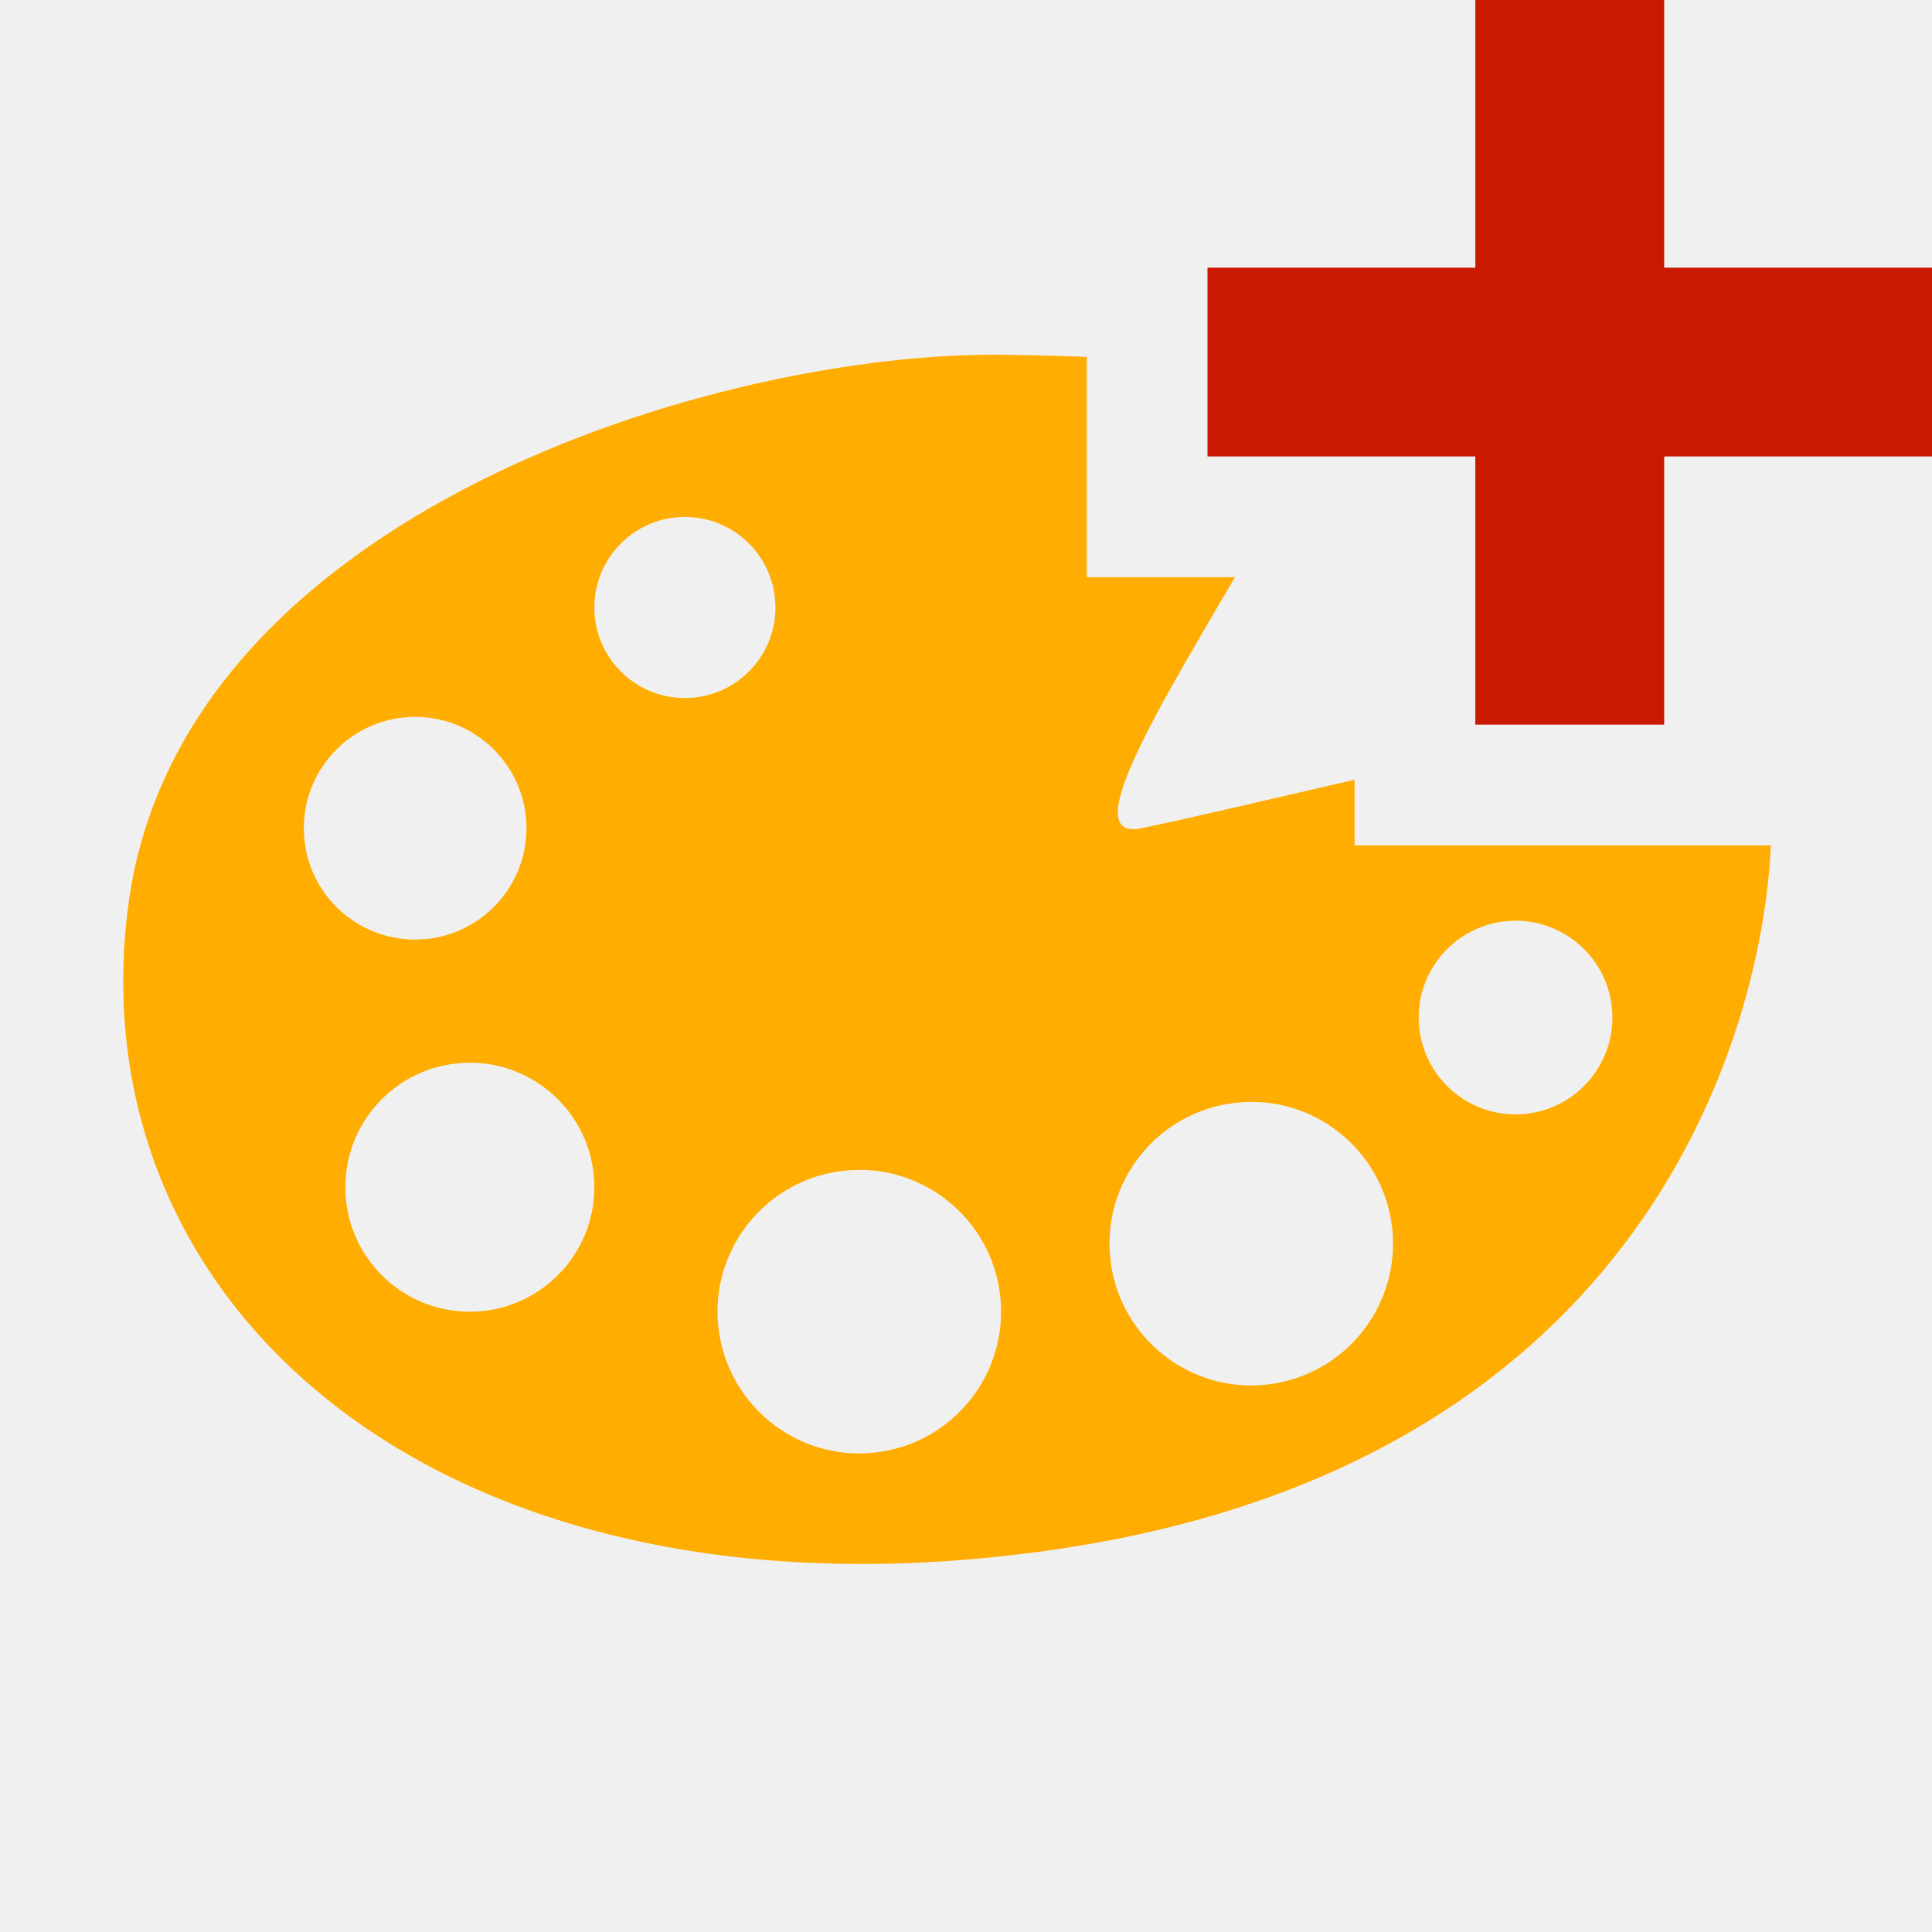
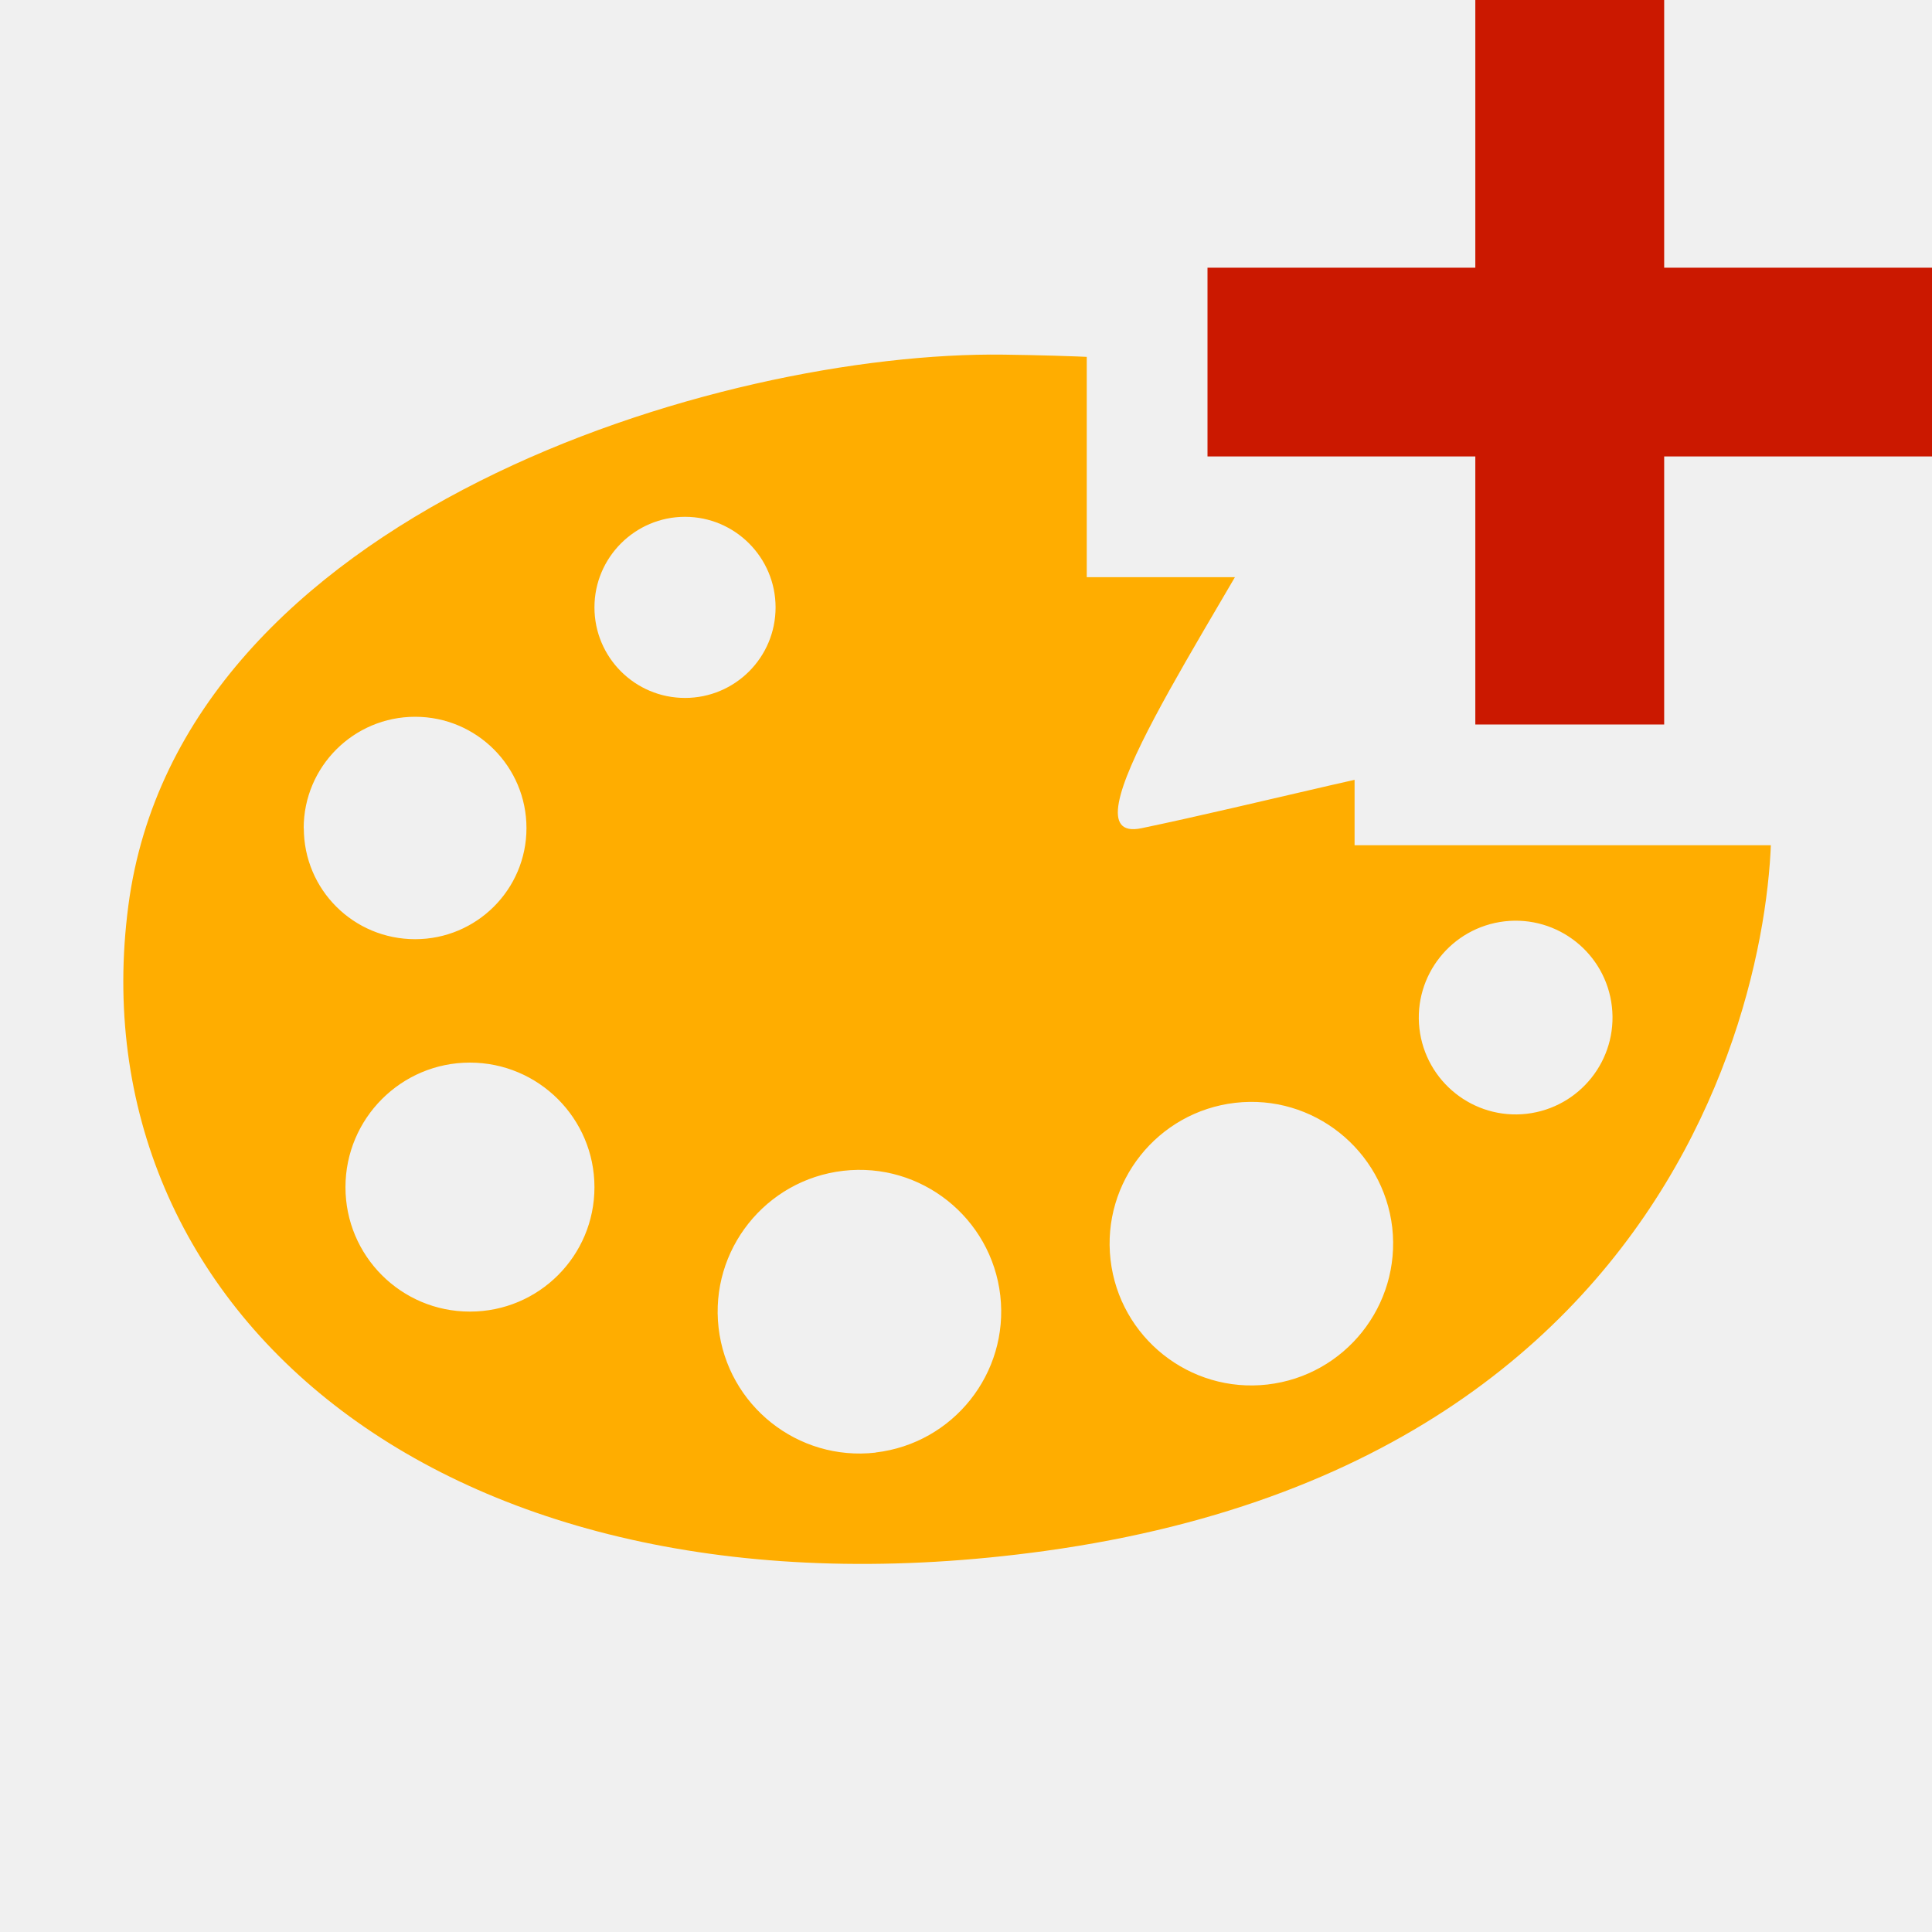
- <svg xmlns="http://www.w3.org/2000/svg" width="16px" height="16px" viewBox="0 0 16 16" shape-rendering="geometricPrecision" fill="#ffad00">
+ <svg xmlns="http://www.w3.org/2000/svg" width="16" height="16" viewBox="0 0 16 16" shape-rendering="geometricPrecision" fill="#ffad00">
  <defs>
-     <mask id="add-path">
+     <mask id="a">
      <rect fill="#fff" width="100%" height="100%" />
-       <polygon points="14.782,1.217 14.782,-1 11.218,-1 11.218,1.217 9,1.217 9,4.78 11.218,4.78 11.218,7.001 14.782,7.001 14.782,4.78 17,4.78 17,1.217 " fill="#000" />
+       <path fill="#000" d="M14.782 1.217V-1h-3.564v2.217H9V4.78h2.218V7h3.564V4.78H17V1.217z" />
    </mask>
  </defs>
-   <polygon points="16,2.217 13.782,2.217 13.782,0 12.218,0 12.218,2.217 10,2.217 10,3.78 12.218,3.78 12.218,6.001 13.782,6.001 13.782,3.78 16,3.78 " fill="#cb1800" />
-   <g mask="url(#add-path)">
-     <path d="M14.625,6.406c-0.281-0.844-3.277,0.058-5.172,0.453C8.78,7,10.005,5.24,10.688,3.969 c0.398-0.742-0.031-1-2.375-1.031C5.969,2.906,1.489,4.244,1.062,7.5c-0.438,3.344,2.625,6.031,7.594,5.344 C14.606,12.021,14.82,6.991,14.625,6.406z M2.516,6.859c0-0.509,0.413-0.922,0.922-0.922c0.509,0,0.922,0.413,0.922,0.922 c0,0.509-0.413,0.922-0.922,0.922C2.928,7.781,2.516,7.369,2.516,6.859z M3.891,10.863c-0.57,0-1.031-0.462-1.031-1.031 c0-0.57,0.462-1.031,1.031-1.031c0.57,0,1.031,0.462,1.031,1.031C4.922,10.401,4.46,10.863,3.891,10.863z M4.922,5.031 c0-0.414,0.336-0.75,0.75-0.75c0.414,0,0.75,0.336,0.75,0.75c0,0.414-0.336,0.75-0.75,0.75C5.258,5.781,4.922,5.445,4.922,5.031z M7.25,12.029c-0.644,0.074-1.226-0.389-1.3-1.033c-0.074-0.644,0.389-1.226,1.033-1.3c0.644-0.074,1.226,0.389,1.3,1.033 C8.356,11.374,7.894,11.955,7.25,12.029z M10.496,11.466c-0.644,0.074-1.226-0.389-1.3-1.033c-0.074-0.644,0.389-1.226,1.033-1.3 c0.644-0.074,1.226,0.389,1.3,1.033C11.602,10.81,11.14,11.392,10.496,11.466z M12.642,9.224c-0.44,0.05-0.837-0.266-0.888-0.706 c-0.05-0.44,0.266-0.837,0.706-0.888c0.44-0.05,0.838,0.266,0.888,0.706C13.398,8.776,13.082,9.173,12.642,9.224z" />
-   </g>
+   <path fill="#cb1800" d="M16 2.217h-2.218V0h-1.564v2.217H10V3.78h2.218V6h1.564V3.78H16" />
+   <path d="M14.625 6.406c-.28-.844-3.277.058-5.172.453-.673.14.552-1.62 1.235-2.89.398-.743-.03-1-2.375-1.032C5.97 2.906 1.49 4.244 1.063 7.5c-.44 3.344 2.624 6.03 7.593 5.344 5.95-.823 6.164-5.853 5.97-6.438zm-12.11.453c0-.51.414-.923.923-.923.51 0 .922.413.922.922 0 .508-.413.92-.922.92-.51 0-.922-.41-.922-.92zm1.376 4.003c-.57 0-1.03-.462-1.03-1.03 0-.57.462-1.032 1.03-1.032.57 0 1.032.463 1.032 1.032 0 .57-.462 1.03-1.03 1.03zM4.923 5.03c0-.413.336-.75.75-.75s.75.337.75.75c0 .415-.336.75-.75.75s-.75-.335-.75-.75zm2.328 7c-.644.073-1.226-.39-1.3-1.034-.074-.644.39-1.226 1.033-1.3.644-.074 1.226.39 1.3 1.033.073.644-.39 1.225-1.033 1.3zm3.246-.564c-.644.074-1.226-.39-1.3-1.033-.074-.644.39-1.226 1.033-1.3.643-.074 1.225.39 1.3 1.033.072.644-.39 1.226-1.034 1.3zm2.146-2.242c-.44.05-.837-.266-.888-.706-.05-.44.266-.837.706-.888.44-.05.838.266.888.706.05.44-.266.837-.706.888z" mask="url(#a)" />
</svg>
